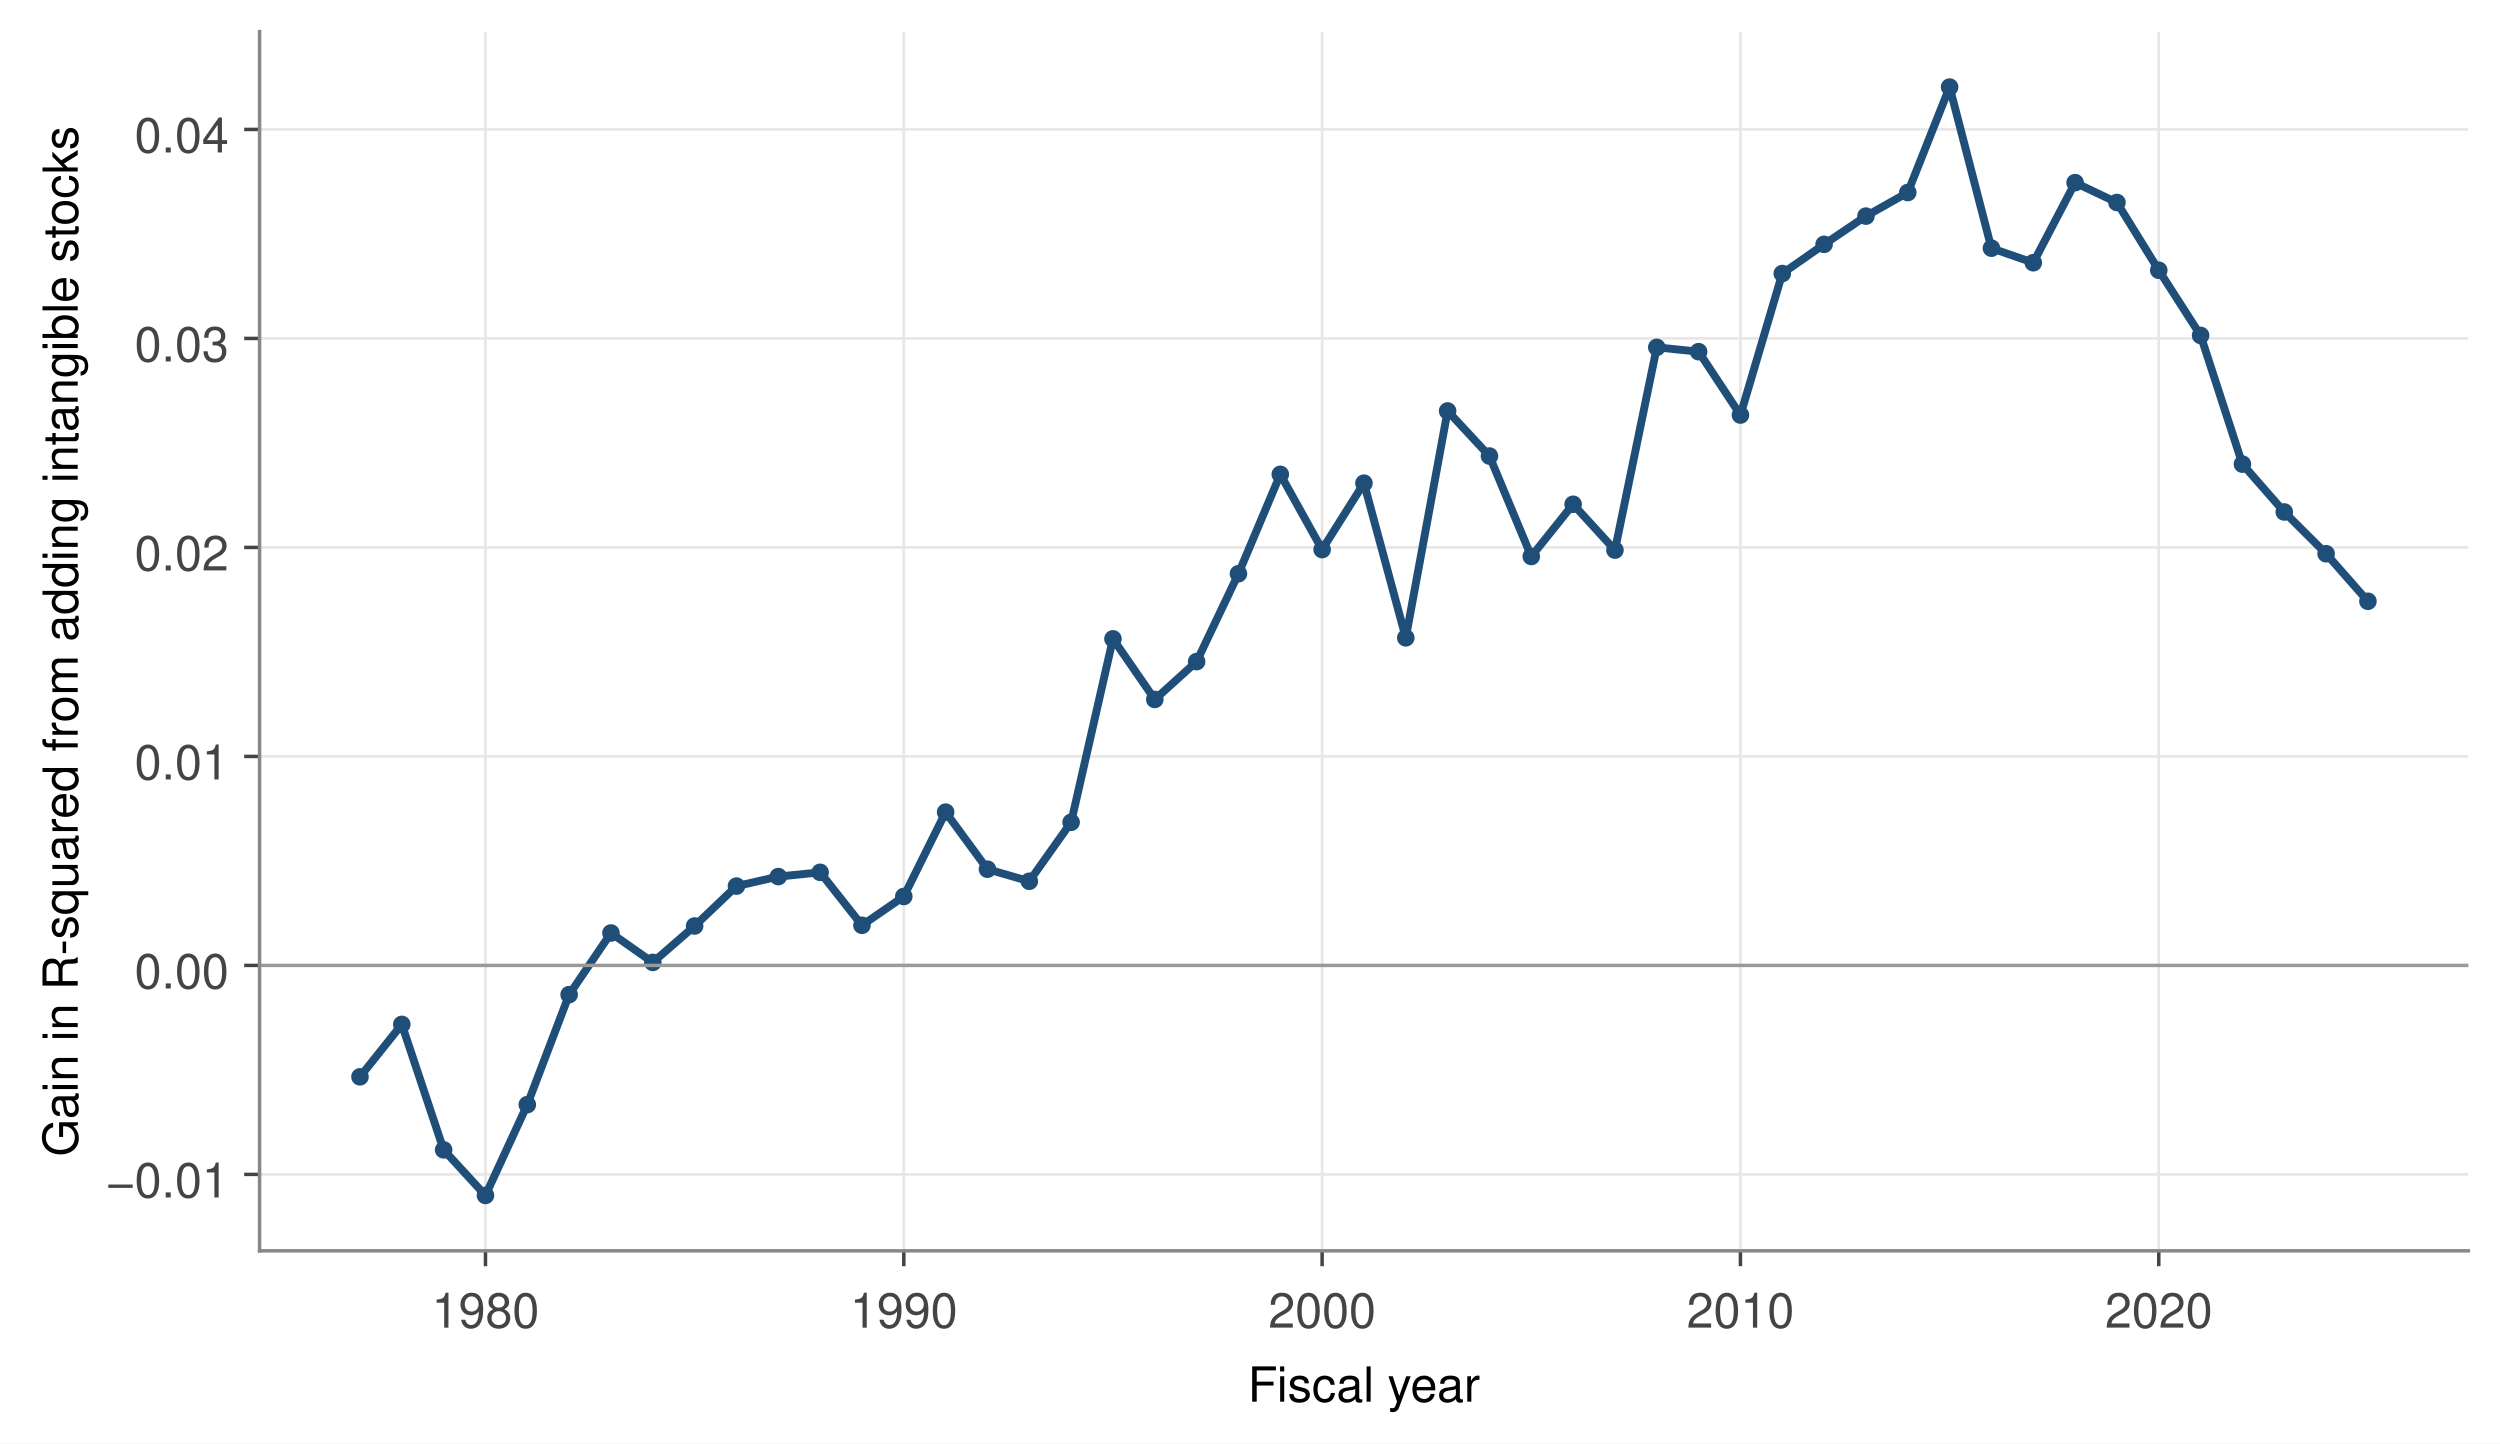
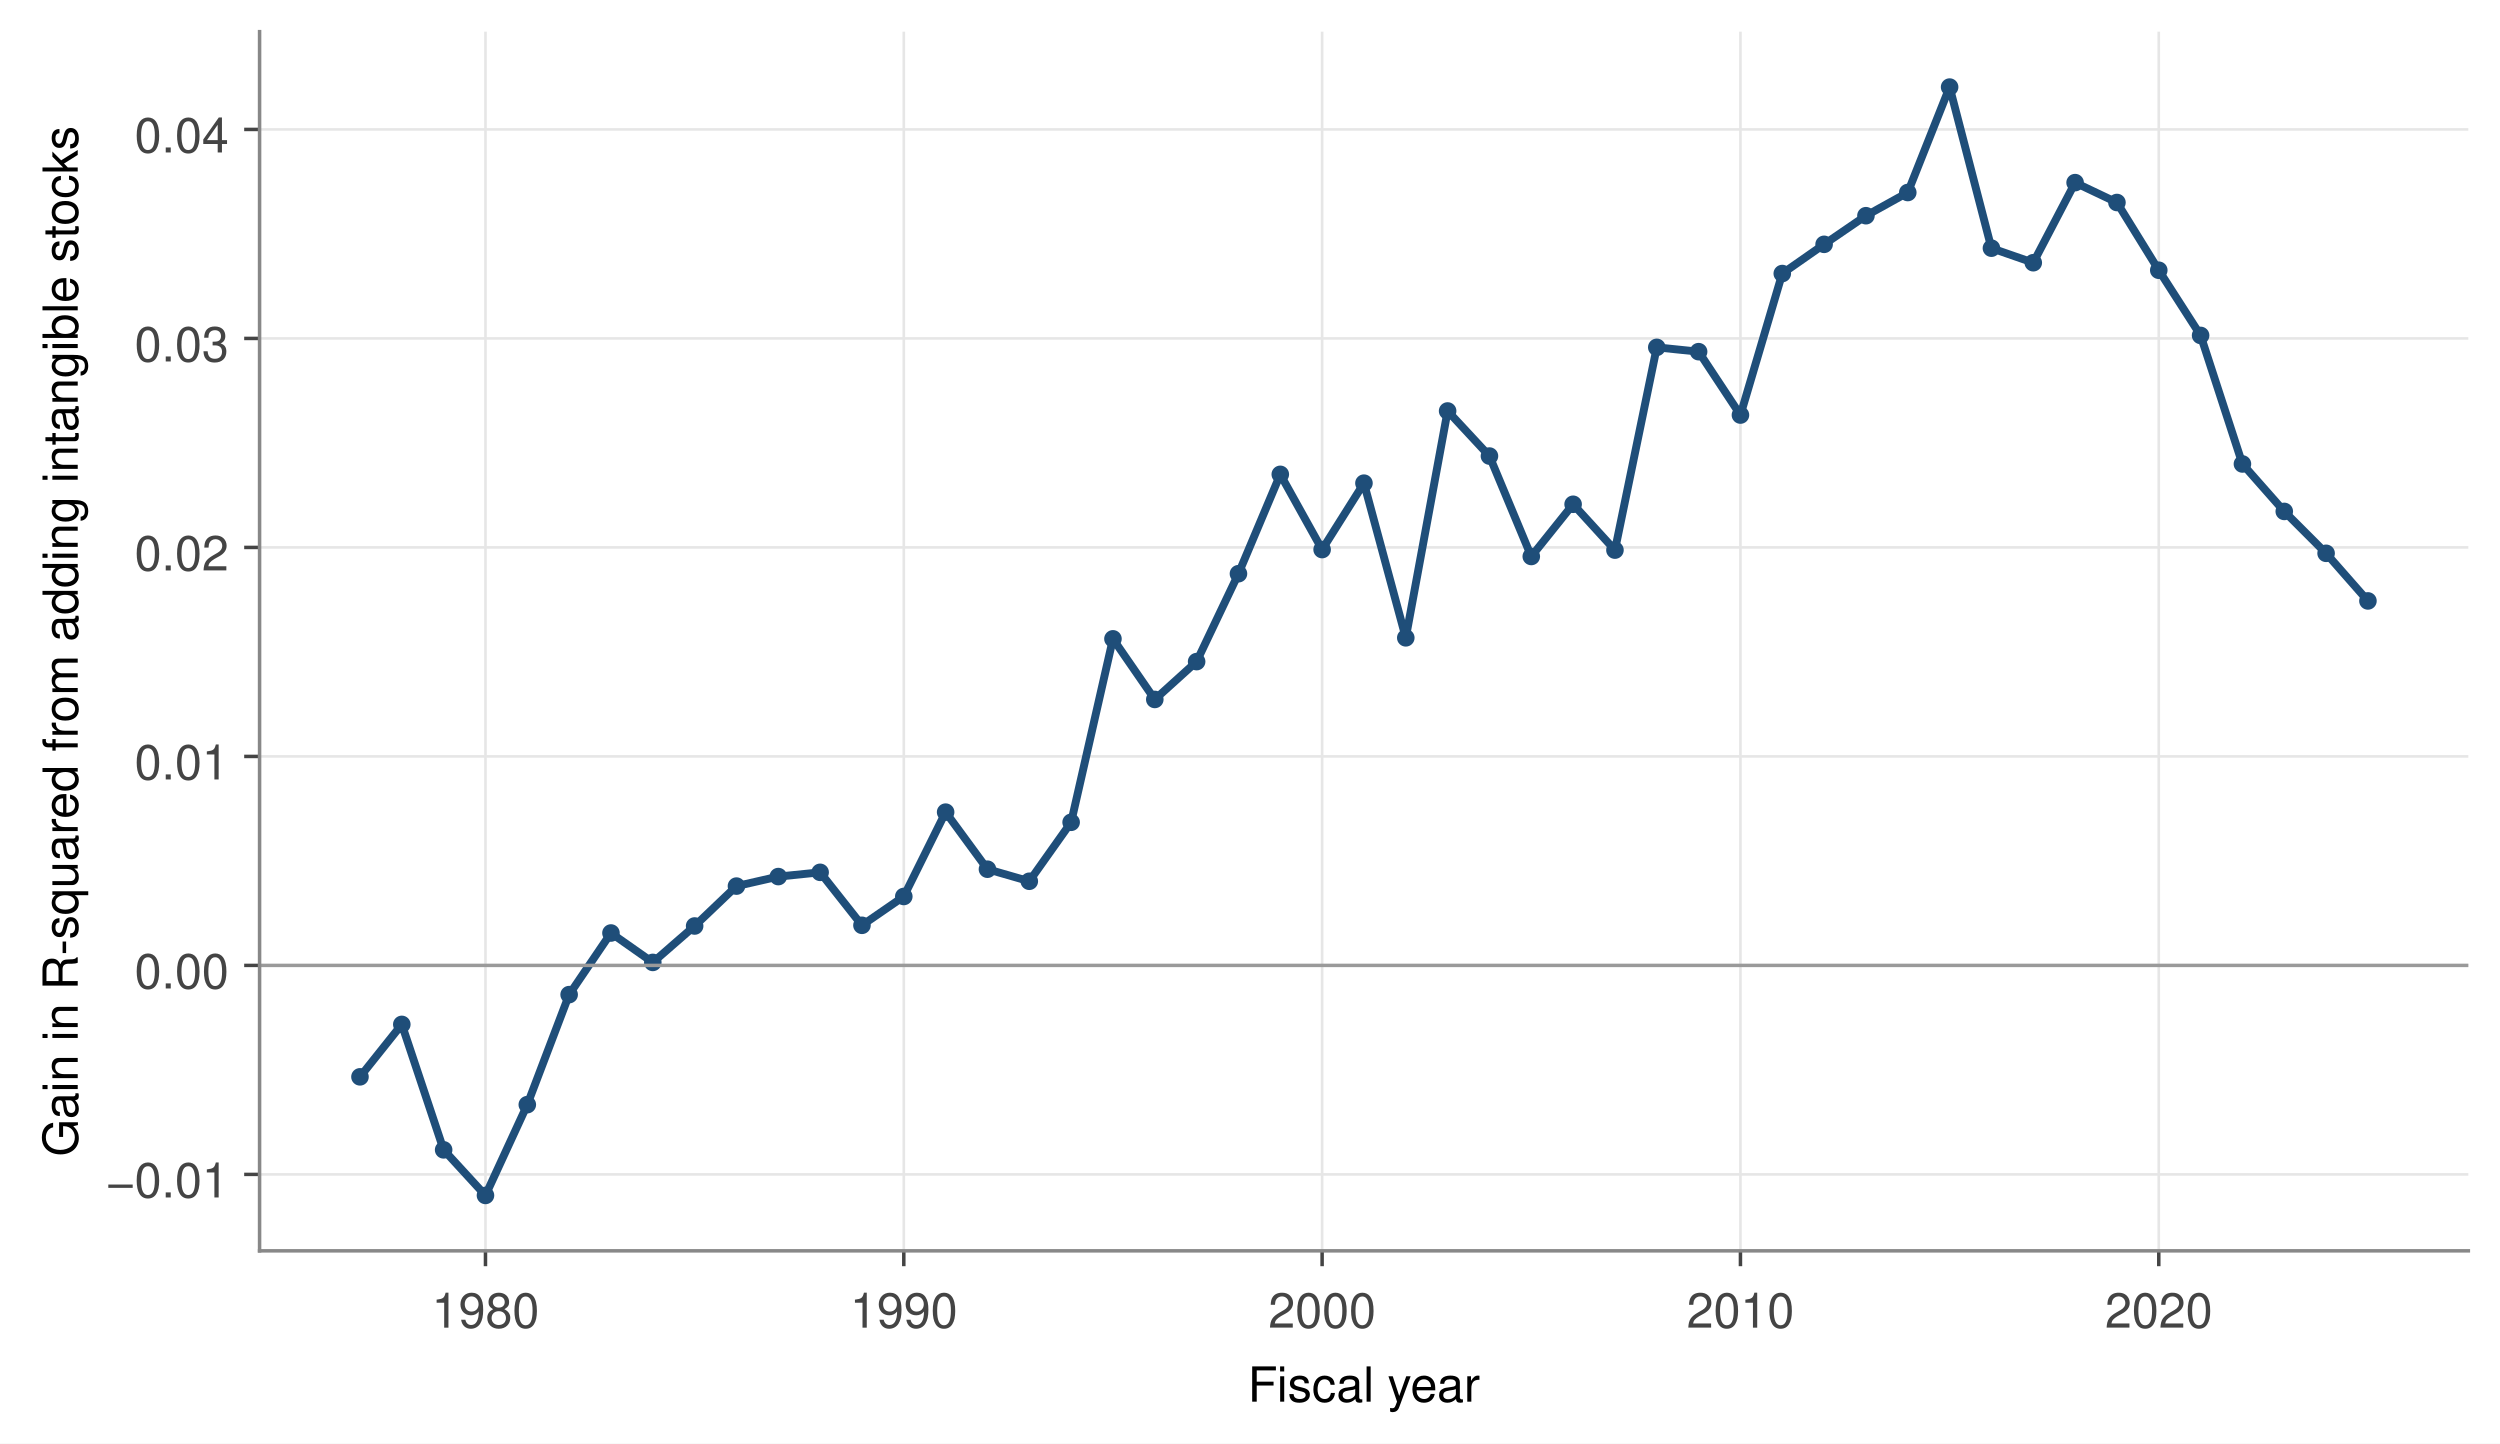
<svg xmlns="http://www.w3.org/2000/svg" xmlns:xlink="http://www.w3.org/1999/xlink" width="568.419pt" height="328.23pt" viewBox="0 0 568.419 328.23" version="1.1">
  <defs>
    <style type="text/css">*{stroke-linejoin: round; stroke-linecap: butt}</style>
  </defs>
  <g id="figure_1">
    <g id="patch_1">
      <path d="M 0 328.23  L 568.419 328.23  L 568.419 0  L 0 0  z " style="fill: #ffffff" />
    </g>
    <g id="axes_1">
      <g id="patch_2">
        <path d="M 59.019 284.4  L 561.219 284.4  L 561.219 7.2  L 59.019 7.2  z " style="fill: #ffffff" />
      </g>
      <g id="matplotlib.axis_1">
        <g id="xtick_1">
          <g id="line2d_1">
-             <path d="M 110.38 284.4  L 110.38 7.2  " clip-path="url(#p081d5e285e)" style="fill: none; stroke: #e6e6e6; stroke-width: 0.6; stroke-linecap: square" />
+             <path d="M 110.38 284.4  L 110.38 7.2  " clip-path="url(#p591d649d19)" style="fill: none; stroke: #e6e6e6; stroke-width: 0.6; stroke-linecap: square" />
          </g>
          <g id="line2d_2">
            <defs>
-               <path id="mfd397b435c" d="M 0 0  L 0 3.5  " style="stroke: #444444; stroke-width: 0.8" />
+               <path id="m562f983fe3" d="M 0 0  L 0 3.5  " style="stroke: #444444; stroke-width: 0.8" />
            </defs>
            <g>
-               <use xlink:href="#mfd397b435c" x="110.38" y="284.4" style="fill: #444444; stroke: #444444; stroke-width: 0.8" />
+               <use xlink:href="#m562f983fe3" x="110.38" y="284.4" style="fill: #444444; stroke: #444444; stroke-width: 0.8" />
            </g>
          </g>
          <g id="text_1">
            <text style="font-size: 11px; font-family: 'Helvetica Neue', 'Helvetica', 'Arial', 'DejaVu Sans', sans-serif; text-anchor: middle; fill: #444444" x="110.38" y="301.872" transform="rotate(-0 110.38 301.872)">1980</text>
          </g>
        </g>
        <g id="xtick_2">
          <g id="line2d_3">
-             <path d="M 205.494 284.4  L 205.494 7.2  " clip-path="url(#p081d5e285e)" style="fill: none; stroke: #e6e6e6; stroke-width: 0.6; stroke-linecap: square" />
+             <path d="M 205.494 284.4  L 205.494 7.2  " clip-path="url(#p591d649d19)" style="fill: none; stroke: #e6e6e6; stroke-width: 0.6; stroke-linecap: square" />
          </g>
          <g id="line2d_4">
            <g>
-               <use xlink:href="#mfd397b435c" x="205.494" y="284.4" style="fill: #444444; stroke: #444444; stroke-width: 0.8" />
+               <use xlink:href="#m562f983fe3" x="205.494" y="284.4" style="fill: #444444; stroke: #444444; stroke-width: 0.8" />
            </g>
          </g>
          <g id="text_2">
            <text style="font-size: 11px; font-family: 'Helvetica Neue', 'Helvetica', 'Arial', 'DejaVu Sans', sans-serif; text-anchor: middle; fill: #444444" x="205.494" y="301.872" transform="rotate(-0 205.4936 301.872)">1990</text>
          </g>
        </g>
        <g id="xtick_3">
          <g id="line2d_5">
-             <path d="M 300.607 284.4  L 300.607 7.2  " clip-path="url(#p081d5e285e)" style="fill: none; stroke: #e6e6e6; stroke-width: 0.6; stroke-linecap: square" />
+             <path d="M 300.607 284.4  L 300.607 7.2  " clip-path="url(#p591d649d19)" style="fill: none; stroke: #e6e6e6; stroke-width: 0.6; stroke-linecap: square" />
          </g>
          <g id="line2d_6">
            <g>
-               <use xlink:href="#mfd397b435c" x="300.607" y="284.4" style="fill: #444444; stroke: #444444; stroke-width: 0.8" />
+               <use xlink:href="#m562f983fe3" x="300.607" y="284.4" style="fill: #444444; stroke: #444444; stroke-width: 0.8" />
            </g>
          </g>
          <g id="text_3">
            <text style="font-size: 11px; font-family: 'Helvetica Neue', 'Helvetica', 'Arial', 'DejaVu Sans', sans-serif; text-anchor: middle; fill: #444444" x="300.607" y="301.872" transform="rotate(-0 300.6072 301.872)">2000</text>
          </g>
        </g>
        <g id="xtick_4">
          <g id="line2d_7">
-             <path d="M 395.721 284.4  L 395.721 7.2  " clip-path="url(#p081d5e285e)" style="fill: none; stroke: #e6e6e6; stroke-width: 0.6; stroke-linecap: square" />
+             <path d="M 395.721 284.4  L 395.721 7.2  " clip-path="url(#p591d649d19)" style="fill: none; stroke: #e6e6e6; stroke-width: 0.6; stroke-linecap: square" />
          </g>
          <g id="line2d_8">
            <g>
-               <use xlink:href="#mfd397b435c" x="395.721" y="284.4" style="fill: #444444; stroke: #444444; stroke-width: 0.8" />
+               <use xlink:href="#m562f983fe3" x="395.721" y="284.4" style="fill: #444444; stroke: #444444; stroke-width: 0.8" />
            </g>
          </g>
          <g id="text_4">
            <text style="font-size: 11px; font-family: 'Helvetica Neue', 'Helvetica', 'Arial', 'DejaVu Sans', sans-serif; text-anchor: middle; fill: #444444" x="395.721" y="301.872" transform="rotate(-0 395.7209 301.872)">2010</text>
          </g>
        </g>
        <g id="xtick_5">
          <g id="line2d_9">
-             <path d="M 490.835 284.4  L 490.835 7.2  " clip-path="url(#p081d5e285e)" style="fill: none; stroke: #e6e6e6; stroke-width: 0.6; stroke-linecap: square" />
+             <path d="M 490.835 284.4  L 490.835 7.2  " clip-path="url(#p591d649d19)" style="fill: none; stroke: #e6e6e6; stroke-width: 0.6; stroke-linecap: square" />
          </g>
          <g id="line2d_10">
            <g>
-               <use xlink:href="#mfd397b435c" x="490.835" y="284.4" style="fill: #444444; stroke: #444444; stroke-width: 0.8" />
+               <use xlink:href="#m562f983fe3" x="490.835" y="284.4" style="fill: #444444; stroke: #444444; stroke-width: 0.8" />
            </g>
          </g>
          <g id="text_5">
            <text style="font-size: 11px; font-family: 'Helvetica Neue', 'Helvetica', 'Arial', 'DejaVu Sans', sans-serif; text-anchor: middle; fill: #444444" x="490.835" y="301.872" transform="rotate(-0 490.8345 301.872)">2020</text>
          </g>
        </g>
        <g id="text_6">
          <text style="font-size: 11px; font-family: 'Helvetica Neue', 'Helvetica', 'Arial', 'DejaVu Sans', sans-serif; text-anchor: middle" x="310.119" y="318.687" transform="rotate(-0 310.1186 318.687)">Fiscal year</text>
        </g>
      </g>
      <g id="matplotlib.axis_2">
        <g id="ytick_1">
          <g id="line2d_11">
-             <path d="M 59.019 267.019  L 561.219 267.019  " clip-path="url(#p081d5e285e)" style="fill: none; stroke: #e6e6e6; stroke-width: 0.6; stroke-linecap: square" />
+             <path d="M 59.019 267.019  L 561.219 267.019  " clip-path="url(#p591d649d19)" style="fill: none; stroke: #e6e6e6; stroke-width: 0.6; stroke-linecap: square" />
          </g>
          <g id="line2d_12">
            <defs>
-               <path id="m74882f52c7" d="M 0 0  L -3.5 0  " style="stroke: #444444; stroke-width: 0.8" />
+               <path id="m6fc3cd1d20" d="M 0 0  L -3.5 0  " style="stroke: #444444; stroke-width: 0.8" />
            </defs>
            <g>
-               <use xlink:href="#m74882f52c7" x="59.019" y="267.019" style="fill: #444444; stroke: #444444; stroke-width: 0.8" />
+               <use xlink:href="#m6fc3cd1d20" x="59.019" y="267.019" style="fill: #444444; stroke: #444444; stroke-width: 0.8" />
            </g>
          </g>
          <g id="text_7">
            <text style="font-size: 11px; font-family: 'Helvetica Neue', 'Helvetica', 'Arial', 'DejaVu Sans', sans-serif; text-anchor: end; fill: #444444" x="52.019" y="272.255" transform="rotate(-0 52.01859 272.2549)">−0.01</text>
          </g>
        </g>
        <g id="ytick_2">
          <g id="line2d_13">
-             <path d="M 59.019 219.501  L 561.219 219.501  " clip-path="url(#p081d5e285e)" style="fill: none; stroke: #e6e6e6; stroke-width: 0.6; stroke-linecap: square" />
+             <path d="M 59.019 219.501  L 561.219 219.501  " clip-path="url(#p591d649d19)" style="fill: none; stroke: #e6e6e6; stroke-width: 0.6; stroke-linecap: square" />
          </g>
          <g id="line2d_14">
            <g>
-               <use xlink:href="#m74882f52c7" x="59.019" y="219.501" style="fill: #444444; stroke: #444444; stroke-width: 0.8" />
+               <use xlink:href="#m6fc3cd1d20" x="59.019" y="219.501" style="fill: #444444; stroke: #444444; stroke-width: 0.8" />
            </g>
          </g>
          <g id="text_8">
            <text style="font-size: 11px; font-family: 'Helvetica Neue', 'Helvetica', 'Arial', 'DejaVu Sans', sans-serif; text-anchor: end; fill: #444444" x="52.019" y="224.737" transform="rotate(-0 52.01859 224.7368)">0.00</text>
          </g>
        </g>
        <g id="ytick_3">
          <g id="line2d_15">
-             <path d="M 59.019 171.983  L 561.219 171.983  " clip-path="url(#p081d5e285e)" style="fill: none; stroke: #e6e6e6; stroke-width: 0.6; stroke-linecap: square" />
+             <path d="M 59.019 171.983  L 561.219 171.983  " clip-path="url(#p591d649d19)" style="fill: none; stroke: #e6e6e6; stroke-width: 0.6; stroke-linecap: square" />
          </g>
          <g id="line2d_16">
            <g>
-               <use xlink:href="#m74882f52c7" x="59.019" y="171.983" style="fill: #444444; stroke: #444444; stroke-width: 0.8" />
+               <use xlink:href="#m6fc3cd1d20" x="59.019" y="171.983" style="fill: #444444; stroke: #444444; stroke-width: 0.8" />
            </g>
          </g>
          <g id="text_9">
            <text style="font-size: 11px; font-family: 'Helvetica Neue', 'Helvetica', 'Arial', 'DejaVu Sans', sans-serif; text-anchor: end; fill: #444444" x="52.019" y="177.219" transform="rotate(-0 52.01859 177.2188)">0.01</text>
          </g>
        </g>
        <g id="ytick_4">
          <g id="line2d_17">
-             <path d="M 59.019 124.465  L 561.219 124.465  " clip-path="url(#p081d5e285e)" style="fill: none; stroke: #e6e6e6; stroke-width: 0.6; stroke-linecap: square" />
+             <path d="M 59.019 124.465  L 561.219 124.465  " clip-path="url(#p591d649d19)" style="fill: none; stroke: #e6e6e6; stroke-width: 0.6; stroke-linecap: square" />
          </g>
          <g id="line2d_18">
            <g>
-               <use xlink:href="#m74882f52c7" x="59.019" y="124.465" style="fill: #444444; stroke: #444444; stroke-width: 0.8" />
+               <use xlink:href="#m6fc3cd1d20" x="59.019" y="124.465" style="fill: #444444; stroke: #444444; stroke-width: 0.8" />
            </g>
          </g>
          <g id="text_10">
            <text style="font-size: 11px; font-family: 'Helvetica Neue', 'Helvetica', 'Arial', 'DejaVu Sans', sans-serif; text-anchor: end; fill: #444444" x="52.019" y="129.701" transform="rotate(-0 52.01859 129.7007)">0.02</text>
          </g>
        </g>
        <g id="ytick_5">
          <g id="line2d_19">
-             <path d="M 59.019 76.947  L 561.219 76.947  " clip-path="url(#p081d5e285e)" style="fill: none; stroke: #e6e6e6; stroke-width: 0.6; stroke-linecap: square" />
+             <path d="M 59.019 76.947  L 561.219 76.947  " clip-path="url(#p591d649d19)" style="fill: none; stroke: #e6e6e6; stroke-width: 0.6; stroke-linecap: square" />
          </g>
          <g id="line2d_20">
            <g>
-               <use xlink:href="#m74882f52c7" x="59.019" y="76.947" style="fill: #444444; stroke: #444444; stroke-width: 0.8" />
+               <use xlink:href="#m6fc3cd1d20" x="59.019" y="76.947" style="fill: #444444; stroke: #444444; stroke-width: 0.8" />
            </g>
          </g>
          <g id="text_11">
            <text style="font-size: 11px; font-family: 'Helvetica Neue', 'Helvetica', 'Arial', 'DejaVu Sans', sans-serif; text-anchor: end; fill: #444444" x="52.019" y="82.183" transform="rotate(-0 52.01859 82.18256)">0.03</text>
          </g>
        </g>
        <g id="ytick_6">
          <g id="line2d_21">
-             <path d="M 59.019 29.428  L 561.219 29.428  " clip-path="url(#p081d5e285e)" style="fill: none; stroke: #e6e6e6; stroke-width: 0.6; stroke-linecap: square" />
+             <path d="M 59.019 29.428  L 561.219 29.428  " clip-path="url(#p591d649d19)" style="fill: none; stroke: #e6e6e6; stroke-width: 0.6; stroke-linecap: square" />
          </g>
          <g id="line2d_22">
            <g>
-               <use xlink:href="#m74882f52c7" x="59.019" y="29.428" style="fill: #444444; stroke: #444444; stroke-width: 0.8" />
+               <use xlink:href="#m6fc3cd1d20" x="59.019" y="29.428" style="fill: #444444; stroke: #444444; stroke-width: 0.8" />
            </g>
          </g>
          <g id="text_12">
            <text style="font-size: 11px; font-family: 'Helvetica Neue', 'Helvetica', 'Arial', 'DejaVu Sans', sans-serif; text-anchor: end; fill: #444444" x="52.019" y="34.664" transform="rotate(-0 52.01859 34.66447)">0.04</text>
          </g>
        </g>
        <g id="text_13">
          <text style="font-size: 11px; font-family: 'Helvetica Neue', 'Helvetica', 'Arial', 'DejaVu Sans', sans-serif; text-anchor: middle" x="17.672" y="145.8" transform="rotate(-90 17.672 145.8)">Gain in R-squared from adding intangible stocks</text>
        </g>
      </g>
      <g id="line2d_23">
-         <path d="M 81.846 244.838  L 91.357 232.917  L 100.869 261.439  L 110.38 271.8  L 119.891 251.162  L 129.403 226.145  L 138.914 212.136  L 148.425 218.822  L 157.937 210.541  L 167.448 201.47  L 176.96 199.306  L 186.471 198.341  L 195.982 210.385  L 205.494 203.828  L 215.005 184.656  L 224.516 197.631  L 234.028 200.37  L 243.539 186.963  L 253.05 145.254  L 262.562 159.032  L 272.073 150.429  L 281.585 130.444  L 291.096 107.853  L 300.607 124.954  L 310.119 109.857  L 319.63 145.019  L 329.141 93.446  L 338.653 103.693  L 348.164 126.525  L 357.675 114.655  L 367.187 125.077  L 376.698 78.977  L 386.21 79.959  L 395.721 94.368  L 405.232 62.196  L 414.744 55.553  L 424.255 49.138  L 433.766 43.773  L 443.278 19.8  L 452.789 56.431  L 462.3 59.737  L 471.812 41.528  L 481.323 46.048  L 490.835 61.447  L 500.346 76.269  L 509.857 105.529  L 519.369 116.406  L 528.88 125.903  L 538.391 136.712  " clip-path="url(#p081d5e285e)" style="fill: none; stroke: #1f4e79; stroke-width: 1.8; stroke-linecap: square" />
+         <path d="M 81.846 244.838  L 91.357 232.917  L 100.869 261.439  L 110.38 271.8  L 119.891 251.162  L 129.403 226.145  L 138.914 212.136  L 148.425 218.822  L 157.937 210.541  L 167.448 201.47  L 176.96 199.306  L 186.471 198.341  L 195.982 210.385  L 205.494 203.828  L 215.005 184.656  L 224.516 197.631  L 234.028 200.37  L 243.539 186.963  L 253.05 145.254  L 262.562 159.032  L 272.073 150.429  L 281.585 130.444  L 291.096 107.853  L 300.607 124.954  L 310.119 109.857  L 319.63 145.019  L 329.141 93.446  L 338.653 103.693  L 348.164 126.525  L 357.675 114.655  L 367.187 125.077  L 376.698 78.977  L 386.21 79.959  L 395.721 94.368  L 405.232 62.196  L 414.744 55.553  L 424.255 49.045  L 433.766 43.773  L 443.278 19.8  L 452.789 56.429  L 462.3 59.735  L 471.812 41.525  L 481.323 46.045  L 490.835 61.445  L 500.346 76.266  L 509.857 105.492  L 519.369 116.28  L 528.88 125.806  L 538.391 136.631  " clip-path="url(#p591d649d19)" style="fill: none; stroke: #1f4e79; stroke-width: 1.8; stroke-linecap: square" />
        <defs>
-           <path id="maab996491a" d="M 0 1.5  C 0.398 1.5 0.779 1.342 1.061 1.061  C 1.342 0.779 1.5 0.398 1.5 0  C 1.5 -0.398 1.342 -0.779 1.061 -1.061  C 0.779 -1.342 0.398 -1.5 0 -1.5  C -0.398 -1.5 -0.779 -1.342 -1.061 -1.061  C -1.342 -0.779 -1.5 -0.398 -1.5 0  C -1.5 0.398 -1.342 0.779 -1.061 1.061  C -0.779 1.342 -0.398 1.5 0 1.5  z " style="stroke: #1f4e79" />
+           <path id="m93433af494" d="M 0 1.5  C 0.398 1.5 0.779 1.342 1.061 1.061  C 1.342 0.779 1.5 0.398 1.5 0  C 1.5 -0.398 1.342 -0.779 1.061 -1.061  C 0.779 -1.342 0.398 -1.5 0 -1.5  C -0.398 -1.5 -0.779 -1.342 -1.061 -1.061  C -1.342 -0.779 -1.5 -0.398 -1.5 0  C -1.5 0.398 -1.342 0.779 -1.061 1.061  C -0.779 1.342 -0.398 1.5 0 1.5  z " style="stroke: #1f4e79" />
        </defs>
-         <g clip-path="url(#p081d5e285e)">
-           <use xlink:href="#maab996491a" x="81.846" y="244.838" style="fill: #1f4e79; stroke: #1f4e79" />
-           <use xlink:href="#maab996491a" x="91.357" y="232.917" style="fill: #1f4e79; stroke: #1f4e79" />
-           <use xlink:href="#maab996491a" x="100.869" y="261.439" style="fill: #1f4e79; stroke: #1f4e79" />
-           <use xlink:href="#maab996491a" x="110.38" y="271.8" style="fill: #1f4e79; stroke: #1f4e79" />
-           <use xlink:href="#maab996491a" x="119.891" y="251.162" style="fill: #1f4e79; stroke: #1f4e79" />
-           <use xlink:href="#maab996491a" x="129.403" y="226.145" style="fill: #1f4e79; stroke: #1f4e79" />
-           <use xlink:href="#maab996491a" x="138.914" y="212.136" style="fill: #1f4e79; stroke: #1f4e79" />
-           <use xlink:href="#maab996491a" x="148.425" y="218.822" style="fill: #1f4e79; stroke: #1f4e79" />
-           <use xlink:href="#maab996491a" x="157.937" y="210.541" style="fill: #1f4e79; stroke: #1f4e79" />
-           <use xlink:href="#maab996491a" x="167.448" y="201.47" style="fill: #1f4e79; stroke: #1f4e79" />
-           <use xlink:href="#maab996491a" x="176.96" y="199.306" style="fill: #1f4e79; stroke: #1f4e79" />
-           <use xlink:href="#maab996491a" x="186.471" y="198.341" style="fill: #1f4e79; stroke: #1f4e79" />
-           <use xlink:href="#maab996491a" x="195.982" y="210.385" style="fill: #1f4e79; stroke: #1f4e79" />
-           <use xlink:href="#maab996491a" x="205.494" y="203.828" style="fill: #1f4e79; stroke: #1f4e79" />
-           <use xlink:href="#maab996491a" x="215.005" y="184.656" style="fill: #1f4e79; stroke: #1f4e79" />
-           <use xlink:href="#maab996491a" x="224.516" y="197.631" style="fill: #1f4e79; stroke: #1f4e79" />
-           <use xlink:href="#maab996491a" x="234.028" y="200.37" style="fill: #1f4e79; stroke: #1f4e79" />
-           <use xlink:href="#maab996491a" x="243.539" y="186.963" style="fill: #1f4e79; stroke: #1f4e79" />
-           <use xlink:href="#maab996491a" x="253.05" y="145.254" style="fill: #1f4e79; stroke: #1f4e79" />
-           <use xlink:href="#maab996491a" x="262.562" y="159.032" style="fill: #1f4e79; stroke: #1f4e79" />
-           <use xlink:href="#maab996491a" x="272.073" y="150.429" style="fill: #1f4e79; stroke: #1f4e79" />
-           <use xlink:href="#maab996491a" x="281.585" y="130.444" style="fill: #1f4e79; stroke: #1f4e79" />
-           <use xlink:href="#maab996491a" x="291.096" y="107.853" style="fill: #1f4e79; stroke: #1f4e79" />
-           <use xlink:href="#maab996491a" x="300.607" y="124.954" style="fill: #1f4e79; stroke: #1f4e79" />
-           <use xlink:href="#maab996491a" x="310.119" y="109.857" style="fill: #1f4e79; stroke: #1f4e79" />
-           <use xlink:href="#maab996491a" x="319.63" y="145.019" style="fill: #1f4e79; stroke: #1f4e79" />
-           <use xlink:href="#maab996491a" x="329.141" y="93.446" style="fill: #1f4e79; stroke: #1f4e79" />
-           <use xlink:href="#maab996491a" x="338.653" y="103.693" style="fill: #1f4e79; stroke: #1f4e79" />
-           <use xlink:href="#maab996491a" x="348.164" y="126.525" style="fill: #1f4e79; stroke: #1f4e79" />
-           <use xlink:href="#maab996491a" x="357.675" y="114.655" style="fill: #1f4e79; stroke: #1f4e79" />
-           <use xlink:href="#maab996491a" x="367.187" y="125.077" style="fill: #1f4e79; stroke: #1f4e79" />
-           <use xlink:href="#maab996491a" x="376.698" y="78.977" style="fill: #1f4e79; stroke: #1f4e79" />
-           <use xlink:href="#maab996491a" x="386.21" y="79.959" style="fill: #1f4e79; stroke: #1f4e79" />
-           <use xlink:href="#maab996491a" x="395.721" y="94.368" style="fill: #1f4e79; stroke: #1f4e79" />
-           <use xlink:href="#maab996491a" x="405.232" y="62.196" style="fill: #1f4e79; stroke: #1f4e79" />
-           <use xlink:href="#maab996491a" x="414.744" y="55.553" style="fill: #1f4e79; stroke: #1f4e79" />
-           <use xlink:href="#maab996491a" x="424.255" y="49.138" style="fill: #1f4e79; stroke: #1f4e79" />
-           <use xlink:href="#maab996491a" x="433.766" y="43.773" style="fill: #1f4e79; stroke: #1f4e79" />
-           <use xlink:href="#maab996491a" x="443.278" y="19.8" style="fill: #1f4e79; stroke: #1f4e79" />
-           <use xlink:href="#maab996491a" x="452.789" y="56.431" style="fill: #1f4e79; stroke: #1f4e79" />
-           <use xlink:href="#maab996491a" x="462.3" y="59.737" style="fill: #1f4e79; stroke: #1f4e79" />
-           <use xlink:href="#maab996491a" x="471.812" y="41.528" style="fill: #1f4e79; stroke: #1f4e79" />
-           <use xlink:href="#maab996491a" x="481.323" y="46.048" style="fill: #1f4e79; stroke: #1f4e79" />
-           <use xlink:href="#maab996491a" x="490.835" y="61.447" style="fill: #1f4e79; stroke: #1f4e79" />
-           <use xlink:href="#maab996491a" x="500.346" y="76.269" style="fill: #1f4e79; stroke: #1f4e79" />
-           <use xlink:href="#maab996491a" x="509.857" y="105.529" style="fill: #1f4e79; stroke: #1f4e79" />
-           <use xlink:href="#maab996491a" x="519.369" y="116.406" style="fill: #1f4e79; stroke: #1f4e79" />
-           <use xlink:href="#maab996491a" x="528.88" y="125.903" style="fill: #1f4e79; stroke: #1f4e79" />
-           <use xlink:href="#maab996491a" x="538.391" y="136.712" style="fill: #1f4e79; stroke: #1f4e79" />
+         <g clip-path="url(#p591d649d19)">
+           <use xlink:href="#m93433af494" x="81.846" y="244.838" style="fill: #1f4e79; stroke: #1f4e79" />
+           <use xlink:href="#m93433af494" x="91.357" y="232.917" style="fill: #1f4e79; stroke: #1f4e79" />
+           <use xlink:href="#m93433af494" x="100.869" y="261.439" style="fill: #1f4e79; stroke: #1f4e79" />
+           <use xlink:href="#m93433af494" x="110.38" y="271.8" style="fill: #1f4e79; stroke: #1f4e79" />
+           <use xlink:href="#m93433af494" x="119.891" y="251.162" style="fill: #1f4e79; stroke: #1f4e79" />
+           <use xlink:href="#m93433af494" x="129.403" y="226.145" style="fill: #1f4e79; stroke: #1f4e79" />
+           <use xlink:href="#m93433af494" x="138.914" y="212.136" style="fill: #1f4e79; stroke: #1f4e79" />
+           <use xlink:href="#m93433af494" x="148.425" y="218.822" style="fill: #1f4e79; stroke: #1f4e79" />
+           <use xlink:href="#m93433af494" x="157.937" y="210.541" style="fill: #1f4e79; stroke: #1f4e79" />
+           <use xlink:href="#m93433af494" x="167.448" y="201.47" style="fill: #1f4e79; stroke: #1f4e79" />
+           <use xlink:href="#m93433af494" x="176.96" y="199.306" style="fill: #1f4e79; stroke: #1f4e79" />
+           <use xlink:href="#m93433af494" x="186.471" y="198.341" style="fill: #1f4e79; stroke: #1f4e79" />
+           <use xlink:href="#m93433af494" x="195.982" y="210.385" style="fill: #1f4e79; stroke: #1f4e79" />
+           <use xlink:href="#m93433af494" x="205.494" y="203.828" style="fill: #1f4e79; stroke: #1f4e79" />
+           <use xlink:href="#m93433af494" x="215.005" y="184.656" style="fill: #1f4e79; stroke: #1f4e79" />
+           <use xlink:href="#m93433af494" x="224.516" y="197.631" style="fill: #1f4e79; stroke: #1f4e79" />
+           <use xlink:href="#m93433af494" x="234.028" y="200.37" style="fill: #1f4e79; stroke: #1f4e79" />
+           <use xlink:href="#m93433af494" x="243.539" y="186.963" style="fill: #1f4e79; stroke: #1f4e79" />
+           <use xlink:href="#m93433af494" x="253.05" y="145.254" style="fill: #1f4e79; stroke: #1f4e79" />
+           <use xlink:href="#m93433af494" x="262.562" y="159.032" style="fill: #1f4e79; stroke: #1f4e79" />
+           <use xlink:href="#m93433af494" x="272.073" y="150.429" style="fill: #1f4e79; stroke: #1f4e79" />
+           <use xlink:href="#m93433af494" x="281.585" y="130.444" style="fill: #1f4e79; stroke: #1f4e79" />
+           <use xlink:href="#m93433af494" x="291.096" y="107.853" style="fill: #1f4e79; stroke: #1f4e79" />
+           <use xlink:href="#m93433af494" x="300.607" y="124.954" style="fill: #1f4e79; stroke: #1f4e79" />
+           <use xlink:href="#m93433af494" x="310.119" y="109.857" style="fill: #1f4e79; stroke: #1f4e79" />
+           <use xlink:href="#m93433af494" x="319.63" y="145.019" style="fill: #1f4e79; stroke: #1f4e79" />
+           <use xlink:href="#m93433af494" x="329.141" y="93.446" style="fill: #1f4e79; stroke: #1f4e79" />
+           <use xlink:href="#m93433af494" x="338.653" y="103.693" style="fill: #1f4e79; stroke: #1f4e79" />
+           <use xlink:href="#m93433af494" x="348.164" y="126.525" style="fill: #1f4e79; stroke: #1f4e79" />
+           <use xlink:href="#m93433af494" x="357.675" y="114.655" style="fill: #1f4e79; stroke: #1f4e79" />
+           <use xlink:href="#m93433af494" x="367.187" y="125.077" style="fill: #1f4e79; stroke: #1f4e79" />
+           <use xlink:href="#m93433af494" x="376.698" y="78.977" style="fill: #1f4e79; stroke: #1f4e79" />
+           <use xlink:href="#m93433af494" x="386.21" y="79.959" style="fill: #1f4e79; stroke: #1f4e79" />
+           <use xlink:href="#m93433af494" x="395.721" y="94.368" style="fill: #1f4e79; stroke: #1f4e79" />
+           <use xlink:href="#m93433af494" x="405.232" y="62.196" style="fill: #1f4e79; stroke: #1f4e79" />
+           <use xlink:href="#m93433af494" x="414.744" y="55.553" style="fill: #1f4e79; stroke: #1f4e79" />
+           <use xlink:href="#m93433af494" x="424.255" y="49.045" style="fill: #1f4e79; stroke: #1f4e79" />
+           <use xlink:href="#m93433af494" x="433.766" y="43.773" style="fill: #1f4e79; stroke: #1f4e79" />
+           <use xlink:href="#m93433af494" x="443.278" y="19.8" style="fill: #1f4e79; stroke: #1f4e79" />
+           <use xlink:href="#m93433af494" x="452.789" y="56.429" style="fill: #1f4e79; stroke: #1f4e79" />
+           <use xlink:href="#m93433af494" x="462.3" y="59.735" style="fill: #1f4e79; stroke: #1f4e79" />
+           <use xlink:href="#m93433af494" x="471.812" y="41.525" style="fill: #1f4e79; stroke: #1f4e79" />
+           <use xlink:href="#m93433af494" x="481.323" y="46.045" style="fill: #1f4e79; stroke: #1f4e79" />
+           <use xlink:href="#m93433af494" x="490.835" y="61.445" style="fill: #1f4e79; stroke: #1f4e79" />
+           <use xlink:href="#m93433af494" x="500.346" y="76.266" style="fill: #1f4e79; stroke: #1f4e79" />
+           <use xlink:href="#m93433af494" x="509.857" y="105.492" style="fill: #1f4e79; stroke: #1f4e79" />
+           <use xlink:href="#m93433af494" x="519.369" y="116.28" style="fill: #1f4e79; stroke: #1f4e79" />
+           <use xlink:href="#m93433af494" x="528.88" y="125.806" style="fill: #1f4e79; stroke: #1f4e79" />
+           <use xlink:href="#m93433af494" x="538.391" y="136.631" style="fill: #1f4e79; stroke: #1f4e79" />
        </g>
      </g>
      <g id="line2d_24">
-         <path d="M 59.019 219.501  L 561.219 219.501  " clip-path="url(#p081d5e285e)" style="fill: none; stroke: #9a9a9a; stroke-width: 0.8; stroke-linecap: square" />
+         <path d="M 59.019 219.501  L 561.219 219.501  " clip-path="url(#p591d649d19)" style="fill: none; stroke: #9a9a9a; stroke-width: 0.8; stroke-linecap: square" />
      </g>
      <g id="patch_3">
        <path d="M 59.019 284.4  L 59.019 7.2  " style="fill: none; stroke: #888888; stroke-width: 0.8; stroke-linejoin: miter; stroke-linecap: square" />
      </g>
      <g id="patch_4">
        <path d="M 59.019 284.4  L 561.219 284.4  " style="fill: none; stroke: #888888; stroke-width: 0.8; stroke-linejoin: miter; stroke-linecap: square" />
      </g>
    </g>
  </g>
  <defs>
-     <clipPath id="p081d5e285e">
+     <clipPath id="p591d649d19">
      <rect x="59.019" y="7.2" width="502.2" height="277.2" />
    </clipPath>
  </defs>
</svg>
